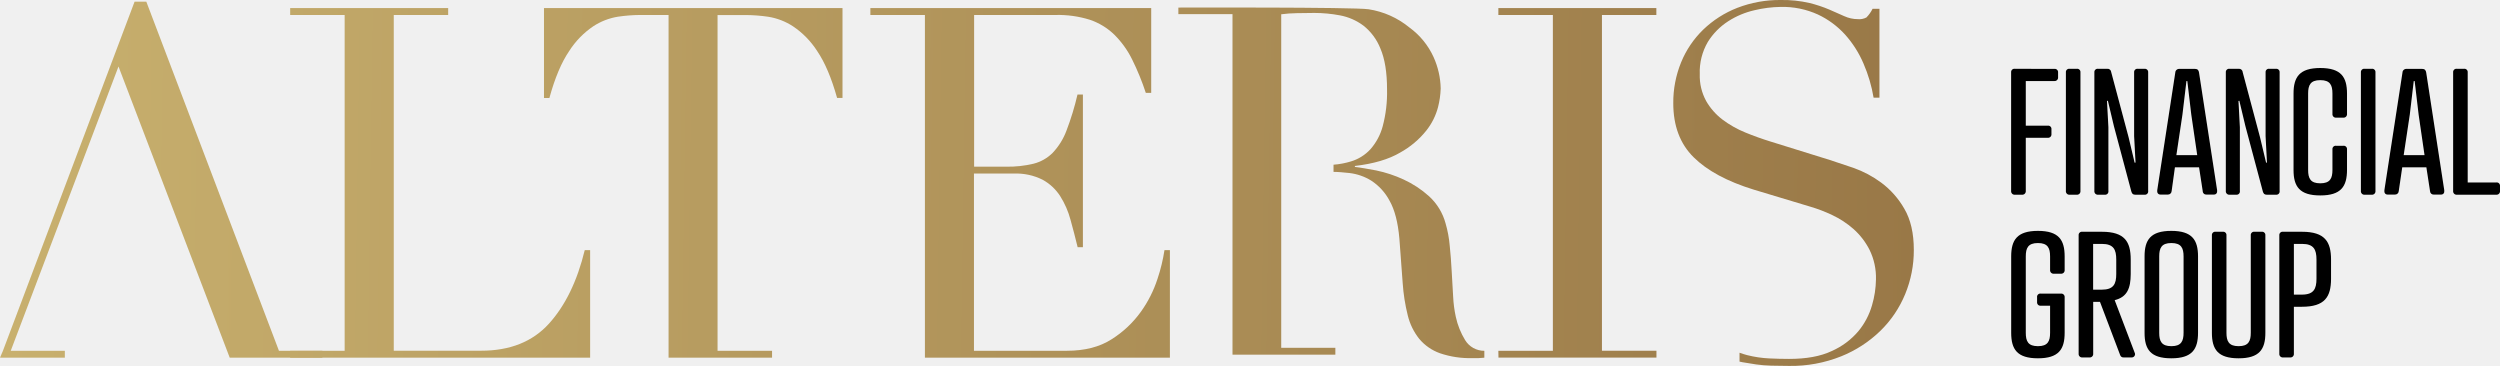
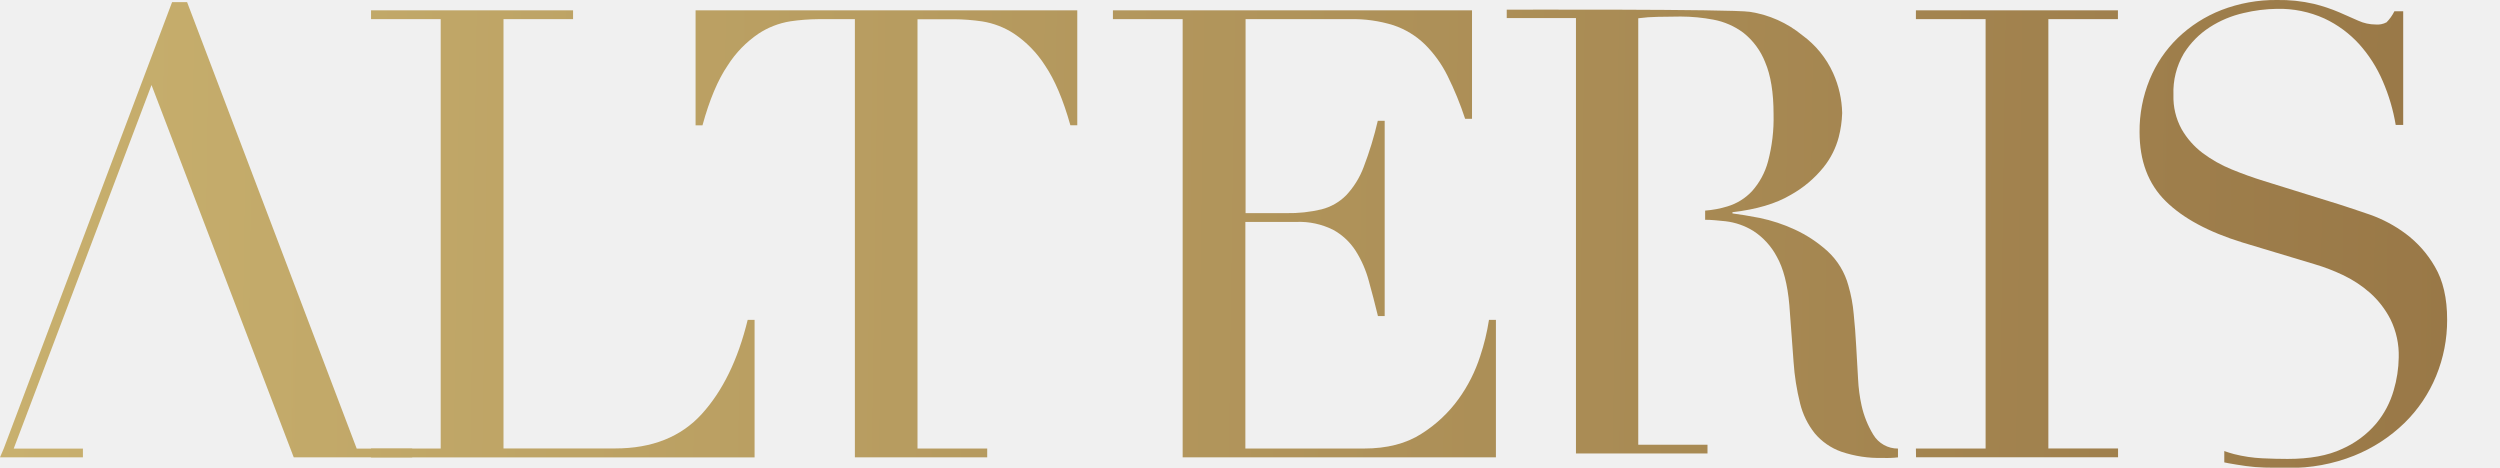
- <svg xmlns="http://www.w3.org/2000/svg" xmlns:xlink="http://www.w3.org/1999/xlink" viewBox="0 0 759.53 111.12">
+ <svg xmlns="http://www.w3.org/2000/svg" xmlns:xlink="http://www.w3.org/1999/xlink" overflow="hidden" viewBox="0 0 594 111.12">
  <defs>
-     <style>.cls-1{fill:url(#Alteris_Gradient);}.cls-2{fill:url(#Alteris_Gradient-2);}.cls-3{fill:url(#linear-gradient);}.cls-4{fill:url(#Alteris_Gradient-3);}.cls-5{fill:url(#Alteris_Gradient-4);}.cls-6{fill:url(#Alteris_Gradient-5);}.cls-7{fill:url(#Alteris_Gradient-6);}.cls-8{fill:#fff;}</style>
+     <style>.cls-1{fill:url(#Alteris_Gradient);}.cls-2{fill:url(#Alteris_Gradient-2);}.cls-3{fill:url(#linear-gradient);}.cls-4{fill:url(#Alteris_Gradient-3);}.cls-5{fill:url(#Alteris_Gradient-4);}.cls-6{fill:url(#Alteris_Gradient-5);}.cls-7{fill:url(#Alteris_Gradient-6);}.cls-8{fill:none;}</style>
    <linearGradient id="Alteris_Gradient" x1="1.21" y1="53.96" x2="594.72" y2="62.52" gradientUnits="userSpaceOnUse">
      <stop offset="0" stop-color="#c8b06e" />
      <stop offset="1" stop-color="#997847" />
    </linearGradient>
    <linearGradient id="Alteris_Gradient-2" x1="1.23" y1="52.27" x2="594.75" y2="60.83" xlink:href="#Alteris_Gradient" />
    <linearGradient id="linear-gradient" x1="-6.44" y1="48.55" x2="587.08" y2="57.12" gradientUnits="userSpaceOnUse">
      <stop offset="0" stop-color="#c8b06e" />
      <stop offset="1" stop-color="#997847" />
    </linearGradient>
    <linearGradient id="Alteris_Gradient-3" x1="1.25" y1="51.03" x2="594.76" y2="59.59" xlink:href="#Alteris_Gradient" />
    <linearGradient id="Alteris_Gradient-4" x1="1.21" y1="54.27" x2="594.72" y2="62.84" xlink:href="#Alteris_Gradient" />
    <linearGradient id="Alteris_Gradient-5" x1="-10.35" y1="47.6" x2="583.16" y2="56.16" xlink:href="#Alteris_Gradient" />
    <linearGradient id="Alteris_Gradient-6" x1="31.74" y1="49.93" x2="574.45" y2="57.76" xlink:href="#Alteris_Gradient" />
  </defs>
  <g id="Layer_2" data-name="Layer 2">
    <g id="Header">
      <path class="cls-1" d="M88.16,106.57h16.55V4.55H88.16V2.46h48V4.55H119.63v102h26.55q13.13,0,20.58-8.2T177.65,76h1.64v32.67H88.16Z" />
      <path class="cls-2" d="M203.12,106.57V4.55h-8.66a48.55,48.55,0,0,0-6.71.52A19.31,19.31,0,0,0,180.22,8a25.85,25.85,0,0,0-7.31,7.53q-3.51,5.15-6,14.25h-1.64V2.46h90.69v27.3h-1.64q-2.55-9.1-6.05-14.25A25.83,25.83,0,0,0,240.93,8a19.29,19.29,0,0,0-7.54-2.91,48.43,48.43,0,0,0-6.71-.52H218v102h16.56v2.09H203.12" />
      <path class="cls-3" d="M455.22,106.57h16.56V4.55H455.22V2.46h48V4.55H486.69v102h16.56v2.09h-48Z" />
      <path class="cls-4" d="M351.69,84.64a36.39,36.39,0,0,1-5.07,10.07,31.75,31.75,0,0,1-8.88,8.35q-5.44,3.51-13.65,3.51H295.9V52.73H308a17.94,17.94,0,0,1,8.73,1.86,14.76,14.76,0,0,1,5.37,5,25.89,25.89,0,0,1,3.13,7.16c.75,2.68,1.47,5.47,2.17,8.35H329V28.71h-1.64a83.16,83.16,0,0,1-3.36,11,20,20,0,0,1-4.18,6.72A12.63,12.63,0,0,1,314,49.74a33.37,33.37,0,0,1-8.35.9h-9.7V4.55h24.76A32.29,32.29,0,0,1,331.1,6a19.75,19.75,0,0,1,7.46,4.55,28.13,28.13,0,0,1,5.37,7.46,76.14,76.14,0,0,1,4.18,10.21h1.64V2.46H264.43V4.55H281V108.66h74.43V76h-1.65A52,52,0,0,1,351.69,84.64Z" />
      <polygon class="cls-5" points="44.45 0.5 40.89 0.5 0.89 106.58 0 108.66 19.7 108.66 19.7 106.58 3.26 106.58 36 20.2 69.79 108.66 97.94 108.66 97.94 106.58 84.75 106.58 44.45 0.5" />
      <path class="cls-6" d="M578.54,63.39a25.81,25.81,0,0,0-7-7.9A32.16,32.16,0,0,0,563.1,51q-4.32-1.48-7.16-2.39L537.9,43q-3.89-1.2-7.68-2.76a31,31,0,0,1-6.87-3.88,18.87,18.87,0,0,1-5-5.67,15.91,15.91,0,0,1-1.94-8.13,18.06,18.06,0,0,1,2.46-9.84,20.14,20.14,0,0,1,6.19-6.27,25,25,0,0,1,8-3.35,36.23,36.23,0,0,1,7.91-1A25.91,25.91,0,0,1,552.29,4.4a26.18,26.18,0,0,1,8.28,6.12,32,32,0,0,1,5.59,8.8,44.55,44.55,0,0,1,3.06,10.36H571v-27h-2.09a10.34,10.34,0,0,1-1.86,2.62,4.63,4.63,0,0,1-2.61.52,10,10,0,0,1-4.11-.9l-4.54-2a39.21,39.21,0,0,0-6-2A36.21,36.21,0,0,0,541,0a35.66,35.66,0,0,0-13.2,2.39A31.37,31.37,0,0,0,517.46,9a29.17,29.17,0,0,0-6.71,9.92,32.15,32.15,0,0,0-2.39,12.45q0,10.29,6.19,16.41t18.28,9.84L550,62.79a45.72,45.72,0,0,1,6.64,2.54,27.56,27.56,0,0,1,6.48,4.25A21.57,21.57,0,0,1,568,75.92a19.23,19.23,0,0,1,1.94,9,29.06,29.06,0,0,1-1.2,7.83,21.69,21.69,0,0,1-4.17,7.9,22.58,22.58,0,0,1-8.06,6q-5.07,2.4-13,2.39-2.84,0-6-.15a33.94,33.94,0,0,1-6.71-1c-.77-.2-1.54-.45-2.31-.72v2.69c.29.06.61.14.9.19,1.39.25,2.78.47,4.17.67a40.38,40.38,0,0,0,4.48.37c1.59,0,3.43.08,5.51.08a40.87,40.87,0,0,0,15.81-2.91,36.81,36.81,0,0,0,11.94-7.76,33.23,33.23,0,0,0,7.53-11.18,34.75,34.75,0,0,0,2.61-13.35Q581.45,68.32,578.54,63.39Z" />
      <path class="cls-7" d="M445.11,103.31a22.85,22.85,0,0,1-2.81-7,37.27,37.27,0,0,1-.82-6.23q-.23-3.69-.44-7.7t-.6-7.78a34.58,34.58,0,0,0-1.26-6.74,17.22,17.22,0,0,0-5-8.22,30.82,30.82,0,0,0-7.78-5.12,38.57,38.57,0,0,0-8.3-2.74Q414,51,411.63,50.71v-.29q8.58-1,13.78-4.08a26.6,26.6,0,0,0,7.92-6.67,19.3,19.3,0,0,0,3.56-7.11,26.24,26.24,0,0,0,.81-5.7,24.3,24.3,0,0,0-2.15-9.49,22.75,22.75,0,0,0-7.33-9,25.7,25.7,0,0,0-12.45-5.56C411.33,2.14,358,2.3,358,2.3v2h16.45V107.75H405.7v-2.08H389.25V65.6h0V36.26h0V4.34A39.67,39.67,0,0,1,393.92,4c1.83,0,3.63-.07,5.41-.07a42.31,42.31,0,0,1,7.78.74,17.21,17.21,0,0,1,7.11,3.11,16.72,16.72,0,0,1,5.18,7q2,4.67,2,12.37a39.86,39.86,0,0,1-1.33,11.26,17.34,17.34,0,0,1-3.78,7,13.17,13.17,0,0,1-5.85,3.63,24.31,24.31,0,0,1-5.3,1v2.18c1.44,0,3.05.16,4.86.35a16.13,16.13,0,0,1,6.59,2.3,16.47,16.47,0,0,1,5.56,6.08q2.36,4.14,3,11.55l1,13.48a56.11,56.11,0,0,0,1.55,9.86,18.49,18.49,0,0,0,3.48,7.11,14.6,14.6,0,0,0,6.3,4.37,28.11,28.11,0,0,0,9.85,1.48,23.21,23.21,0,0,0,3.63-.13v-2.09A6.79,6.79,0,0,1,445.11,103.31Z" />
-       <path class="cls-8" d="M624.11,20.93a1,1,0,0,1,1.16,1.1v1.43a1.05,1.05,0,0,1-1.16,1.16h-8.65V38.18h6.64a1,1,0,0,1,1.16,1.1v1.43a1.05,1.05,0,0,1-1.16,1.16h-6.64V58a1.06,1.06,0,0,1-1.16,1.16h-2.12A1.06,1.06,0,0,1,611,58V22a1,1,0,0,1,1.16-1.1Z" />
-       <path class="cls-8" d="M632.07,58a1.05,1.05,0,0,1-1.16,1.16H628.8A1.05,1.05,0,0,1,627.64,58V22a1,1,0,0,1,1.16-1.1h2.11a1,1,0,0,1,1.16,1.1Z" />
-       <path class="cls-8" d="M648.37,22a1,1,0,0,1,1.16-1.1h2a1,1,0,0,1,1.11,1.1V58a1,1,0,0,1-1.11,1.16h-2.8c-.74,0-1-.32-1.21-1l-5.28-19.79-1.84-7.75-.27.05.43,8V58a1,1,0,0,1-1.11,1.16h-2A1.05,1.05,0,0,1,636.29,58V22a1,1,0,0,1,1.16-1.1h2.75a1.08,1.08,0,0,1,1.21,1l5.28,19.78,1.84,7.75.27-.05-.43-8Z" />
-       <path class="cls-8" d="M669.21,58.06l-1.11-7.22h-7.33l-1,7.22a1.12,1.12,0,0,1-1.16,1.06h-2.22c-.74,0-1.11-.58-1-1.32l5.48-35.71a1.17,1.17,0,0,1,1.27-1.16h4.75c.74,0,1.11.37,1.21,1.16l5.49,35.71c.1.79-.27,1.32-1,1.32h-2.22A1.07,1.07,0,0,1,669.21,58.06Zm-8-10.92h6.33l-1.8-12.29-1.21-10.23h-.26l-1.22,10.23Z" />
-       <path class="cls-8" d="M688.31,22a1,1,0,0,1,1.16-1.1h2a1,1,0,0,1,1.11,1.1V58a1,1,0,0,1-1.11,1.16h-2.79c-.74,0-1-.32-1.21-1l-5.28-19.79-1.85-7.75-.26.05.42,8V58a1,1,0,0,1-1.11,1.16h-2A1.05,1.05,0,0,1,676.23,58V22a1,1,0,0,1,1.16-1.1h2.74a1.09,1.09,0,0,1,1.22,1l5.27,19.78,1.85,7.75.26-.05-.42-8Z" />
-       <path class="cls-8" d="M713.05,34.59a1.05,1.05,0,0,1-1.16,1.16h-2.11a1.05,1.05,0,0,1-1.16-1.16V28.42c0-2.54-.68-4.07-3.69-4.07s-3.69,1.53-3.69,4.07V51.63c0,2.53.68,4.06,3.69,4.06s3.69-1.53,3.69-4.06V45.4a1,1,0,0,1,1.16-1.11h2.11a1,1,0,0,1,1.16,1.11v6.23c0,5-1.79,7.75-8.12,7.75s-8.13-2.74-8.13-7.75V28.42c0-5,1.8-7.76,8.13-7.76s8.12,2.75,8.12,7.76Z" />
-       <path class="cls-8" d="M721.7,58a1.05,1.05,0,0,1-1.16,1.16h-2.11A1.05,1.05,0,0,1,717.27,58V22a1,1,0,0,1,1.16-1.1h2.11A1,1,0,0,1,721.7,22Z" />
-       <path class="cls-8" d="M738.27,58.06l-1.11-7.22h-7.33l-1.06,7.22a1.11,1.11,0,0,1-1.16,1.06H725.4c-.74,0-1.11-.58-1-1.32l5.49-35.71a1.17,1.17,0,0,1,1.27-1.16h4.74c.74,0,1.11.37,1.22,1.16l5.48,35.71c.11.79-.26,1.32-1,1.32h-2.21A1.07,1.07,0,0,1,738.27,58.06Zm-8-10.92h6.33l-1.79-12.29-1.21-10.23h-.27l-1.21,10.23Z" />
-       <path class="cls-8" d="M749.72,55.43h8.65a1,1,0,0,1,1.16,1.1V58a1.05,1.05,0,0,1-1.16,1.16H746.45A1.05,1.05,0,0,1,745.29,58V22a1,1,0,0,1,1.16-1.1h2.11a1,1,0,0,1,1.16,1.1Z" />
-       <path class="cls-8" d="M626.11,89.19a1.05,1.05,0,0,1,1.16,1.16v10.76c0,5-1.79,7.75-8.12,7.75s-8.13-2.74-8.13-7.75V77.9c0-5,1.8-7.76,8.13-7.76s8.12,2.75,8.12,7.76V82a1.05,1.05,0,0,1-1.16,1.16H624A1.05,1.05,0,0,1,622.84,82V77.9c0-2.53-.69-4.06-3.69-4.06s-3.69,1.53-3.69,4.06v23.21c0,2.53.68,4.06,3.69,4.06s3.69-1.53,3.69-4.06V92.88H620a1,1,0,0,1-1.11-1.11V90.35A1,1,0,0,1,620,89.19Z" />
-       <path class="cls-8" d="M642.47,91.19l6.06,15.93a1,1,0,0,1-.9,1.48h-2.37a1.06,1.06,0,0,1-1.16-.79L638,91.72h-2.06v15.72a1.05,1.05,0,0,1-1.16,1.16h-2.11a1.06,1.06,0,0,1-1.16-1.16V71.51a1,1,0,0,1,1.16-1.1h5.91c6.91,0,8.76,3,8.76,8.44v4.43C647.32,87.5,646.32,90.24,642.47,91.19ZM638.56,88c3.59,0,4.38-1.74,4.38-4.75V78.85c0-3-.79-4.75-4.38-4.75h-2.64V88Z" />
-       <path class="cls-8" d="M667.79,77.9v23.21c0,5-1.8,7.75-8.13,7.75s-8.12-2.74-8.12-7.75V77.9c0-5,1.79-7.76,8.12-7.76S667.79,72.89,667.79,77.9ZM656,77.9v23.21c0,2.53.69,4.06,3.69,4.06s3.7-1.53,3.7-4.06V77.9c0-2.53-.69-4.06-3.7-4.06S656,75.37,656,77.9Z" />
-       <path class="cls-8" d="M672,71.51a1,1,0,0,1,1.16-1.1h2.11a1,1,0,0,1,1.16,1.1v29.6c0,2.53.69,4.06,3.69,4.06s3.69-1.53,3.69-4.06V71.51a1,1,0,0,1,1.16-1.1h2.12a1,1,0,0,1,1.16,1.1v29.6c0,5-1.8,7.75-8.13,7.75s-8.12-2.74-8.12-7.75Z" />
-       <path class="cls-8" d="M696.91,93.2v14.24a1.05,1.05,0,0,1-1.16,1.16h-2.11a1.05,1.05,0,0,1-1.16-1.16V71.51a1,1,0,0,1,1.16-1.1h5.75c6.91,0,8.81,3,8.81,8.44V84.7c0,5.49-1.9,8.5-8.81,8.5Zm2.48-3.7c3.58,0,4.38-1.79,4.38-4.8V78.85c0-3-.8-4.75-4.38-4.75h-2.48V89.5Z" />
-       <path d="M624.11,20.93a1,1,0,0,1,1.16,1.1v1.43a1.05,1.05,0,0,1-1.16,1.16h-8.65V38.18h6.64a1,1,0,0,1,1.16,1.1v1.43a1.05,1.05,0,0,1-1.16,1.16h-6.64V58a1.06,1.06,0,0,1-1.16,1.16h-2.12A1.06,1.06,0,0,1,611,58V22a1,1,0,0,1,1.16-1.1Z" />
-       <path d="M632.07,58a1.05,1.05,0,0,1-1.16,1.16H628.8A1.05,1.05,0,0,1,627.64,58V22a1,1,0,0,1,1.16-1.1h2.11a1,1,0,0,1,1.16,1.1Z" />
-       <path d="M648.37,22a1,1,0,0,1,1.16-1.1h2a1,1,0,0,1,1.11,1.1V58a1,1,0,0,1-1.11,1.16h-2.8c-.74,0-1-.32-1.21-1l-5.28-19.79-1.84-7.75-.27.05.43,8V58a1,1,0,0,1-1.11,1.16h-2A1.05,1.05,0,0,1,636.29,58V22a1,1,0,0,1,1.16-1.1h2.75a1.08,1.08,0,0,1,1.21,1l5.28,19.78,1.84,7.75.27-.05-.43-8Z" />
-       <path d="M669.21,58.06l-1.11-7.22h-7.33l-1,7.22a1.12,1.12,0,0,1-1.16,1.06h-2.22c-.74,0-1.11-.58-1-1.32l5.48-35.71a1.17,1.17,0,0,1,1.27-1.16h4.75c.74,0,1.11.37,1.21,1.16l5.49,35.71c.1.79-.27,1.32-1,1.32h-2.22A1.07,1.07,0,0,1,669.21,58.06Zm-8-10.92h6.33l-1.8-12.29-1.21-10.23h-.26l-1.22,10.23Z" />
-       <path d="M688.31,22a1,1,0,0,1,1.16-1.1h2a1,1,0,0,1,1.11,1.1V58a1,1,0,0,1-1.11,1.16h-2.79c-.74,0-1-.32-1.21-1l-5.28-19.79-1.85-7.75-.26.05.42,8V58a1,1,0,0,1-1.11,1.16h-2A1.05,1.05,0,0,1,676.23,58V22a1,1,0,0,1,1.16-1.1h2.74a1.09,1.09,0,0,1,1.22,1l5.27,19.78,1.85,7.75.26-.05-.42-8Z" />
-       <path d="M713.05,34.59a1.05,1.05,0,0,1-1.16,1.16h-2.11a1.05,1.05,0,0,1-1.16-1.16V28.42c0-2.54-.68-4.07-3.69-4.07s-3.69,1.53-3.69,4.07V51.63c0,2.53.68,4.06,3.69,4.06s3.69-1.53,3.69-4.06V45.4a1,1,0,0,1,1.16-1.11h2.11a1,1,0,0,1,1.16,1.11v6.23c0,5-1.79,7.75-8.12,7.75s-8.13-2.74-8.13-7.75V28.42c0-5,1.8-7.76,8.13-7.76s8.12,2.75,8.12,7.76Z" />
-       <path d="M721.7,58a1.05,1.05,0,0,1-1.16,1.16h-2.11A1.05,1.05,0,0,1,717.27,58V22a1,1,0,0,1,1.16-1.1h2.11A1,1,0,0,1,721.7,22Z" />
-       <path d="M738.27,58.06l-1.11-7.22h-7.33l-1.06,7.22a1.11,1.11,0,0,1-1.16,1.06H725.4c-.74,0-1.11-.58-1-1.32l5.49-35.71a1.17,1.17,0,0,1,1.27-1.16h4.74c.74,0,1.11.37,1.22,1.16l5.48,35.71c.11.79-.26,1.32-1,1.32h-2.21A1.07,1.07,0,0,1,738.27,58.06Zm-8-10.92h6.33l-1.79-12.29-1.21-10.23h-.27l-1.21,10.23Z" />
-       <path d="M749.72,55.43h8.65a1,1,0,0,1,1.16,1.1V58a1.05,1.05,0,0,1-1.16,1.16H746.45A1.05,1.05,0,0,1,745.29,58V22a1,1,0,0,1,1.16-1.1h2.11a1,1,0,0,1,1.16,1.1Z" />
-       <path d="M626.11,89.19a1.05,1.05,0,0,1,1.16,1.16v10.76c0,5-1.79,7.75-8.12,7.75s-8.13-2.74-8.13-7.75V77.9c0-5,1.8-7.76,8.13-7.76s8.12,2.75,8.12,7.76V82a1.05,1.05,0,0,1-1.16,1.16H624A1.05,1.05,0,0,1,622.84,82V77.9c0-2.53-.69-4.06-3.69-4.06s-3.69,1.53-3.69,4.06v23.21c0,2.53.68,4.06,3.69,4.06s3.69-1.53,3.69-4.06V92.88H620a1,1,0,0,1-1.11-1.11V90.35A1,1,0,0,1,620,89.19Z" />
-       <path d="M642.47,91.19l6.06,15.93a1,1,0,0,1-.9,1.48h-2.37a1.06,1.06,0,0,1-1.16-.79L638,91.72h-2.06v15.72a1.05,1.05,0,0,1-1.16,1.16h-2.11a1.06,1.06,0,0,1-1.16-1.16V71.51a1,1,0,0,1,1.16-1.1h5.91c6.91,0,8.76,3,8.76,8.44v4.43C647.32,87.5,646.32,90.24,642.47,91.19ZM638.56,88c3.59,0,4.38-1.74,4.38-4.75V78.85c0-3-.79-4.75-4.38-4.75h-2.64V88Z" />
-       <path d="M667.79,77.9v23.21c0,5-1.8,7.75-8.13,7.75s-8.12-2.74-8.12-7.75V77.9c0-5,1.79-7.76,8.12-7.76S667.79,72.89,667.79,77.9ZM656,77.9v23.21c0,2.53.69,4.06,3.69,4.06s3.7-1.53,3.7-4.06V77.9c0-2.53-.69-4.06-3.7-4.06S656,75.37,656,77.9Z" />
-       <path d="M672,71.51a1,1,0,0,1,1.16-1.1h2.11a1,1,0,0,1,1.16,1.1v29.6c0,2.53.69,4.06,3.69,4.06s3.69-1.53,3.69-4.06V71.51a1,1,0,0,1,1.16-1.1h2.12a1,1,0,0,1,1.16,1.1v29.6c0,5-1.8,7.75-8.13,7.75s-8.12-2.74-8.12-7.75Z" />
-       <path d="M696.91,93.2v14.24a1.05,1.05,0,0,1-1.16,1.16h-2.11a1.05,1.05,0,0,1-1.16-1.16V71.51a1,1,0,0,1,1.16-1.1h5.75c6.91,0,8.81,3,8.81,8.44V84.7c0,5.49-1.9,8.5-8.81,8.5Zm2.48-3.7c3.58,0,4.38-1.79,4.38-4.8V78.85c0-3-.8-4.75-4.38-4.75h-2.48V89.5Z" />
    </g>
  </g>
</svg>
